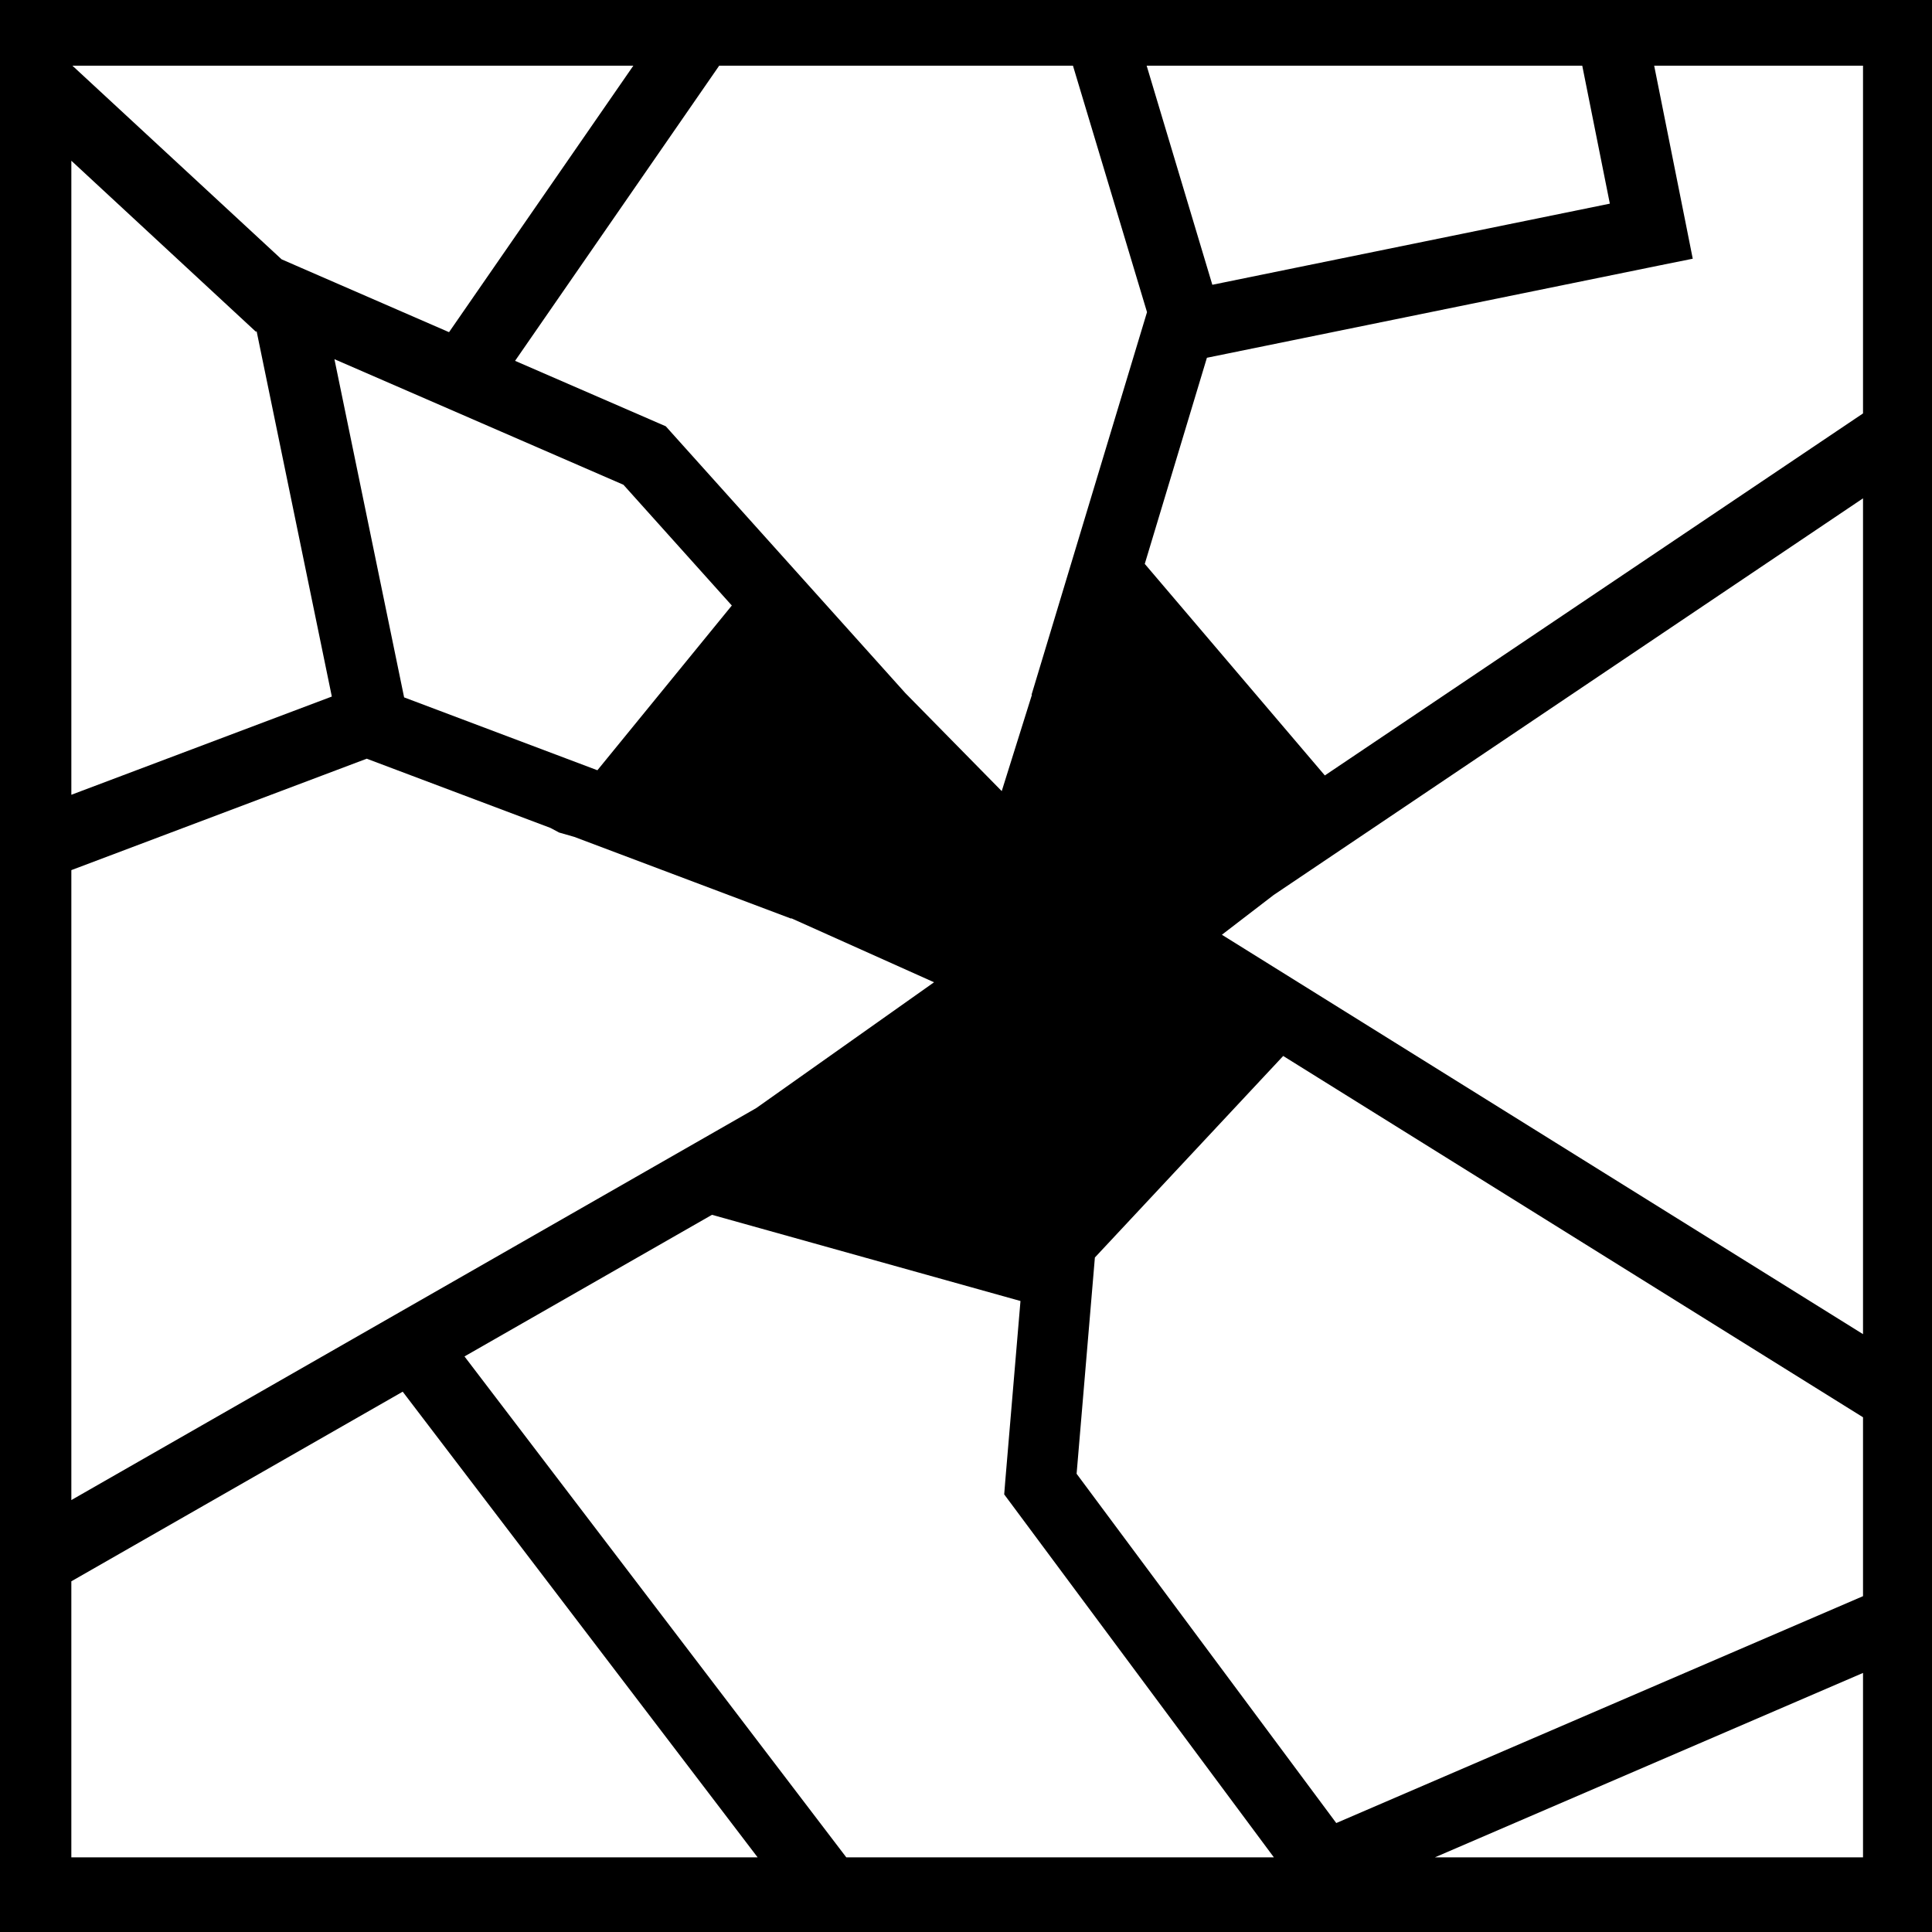
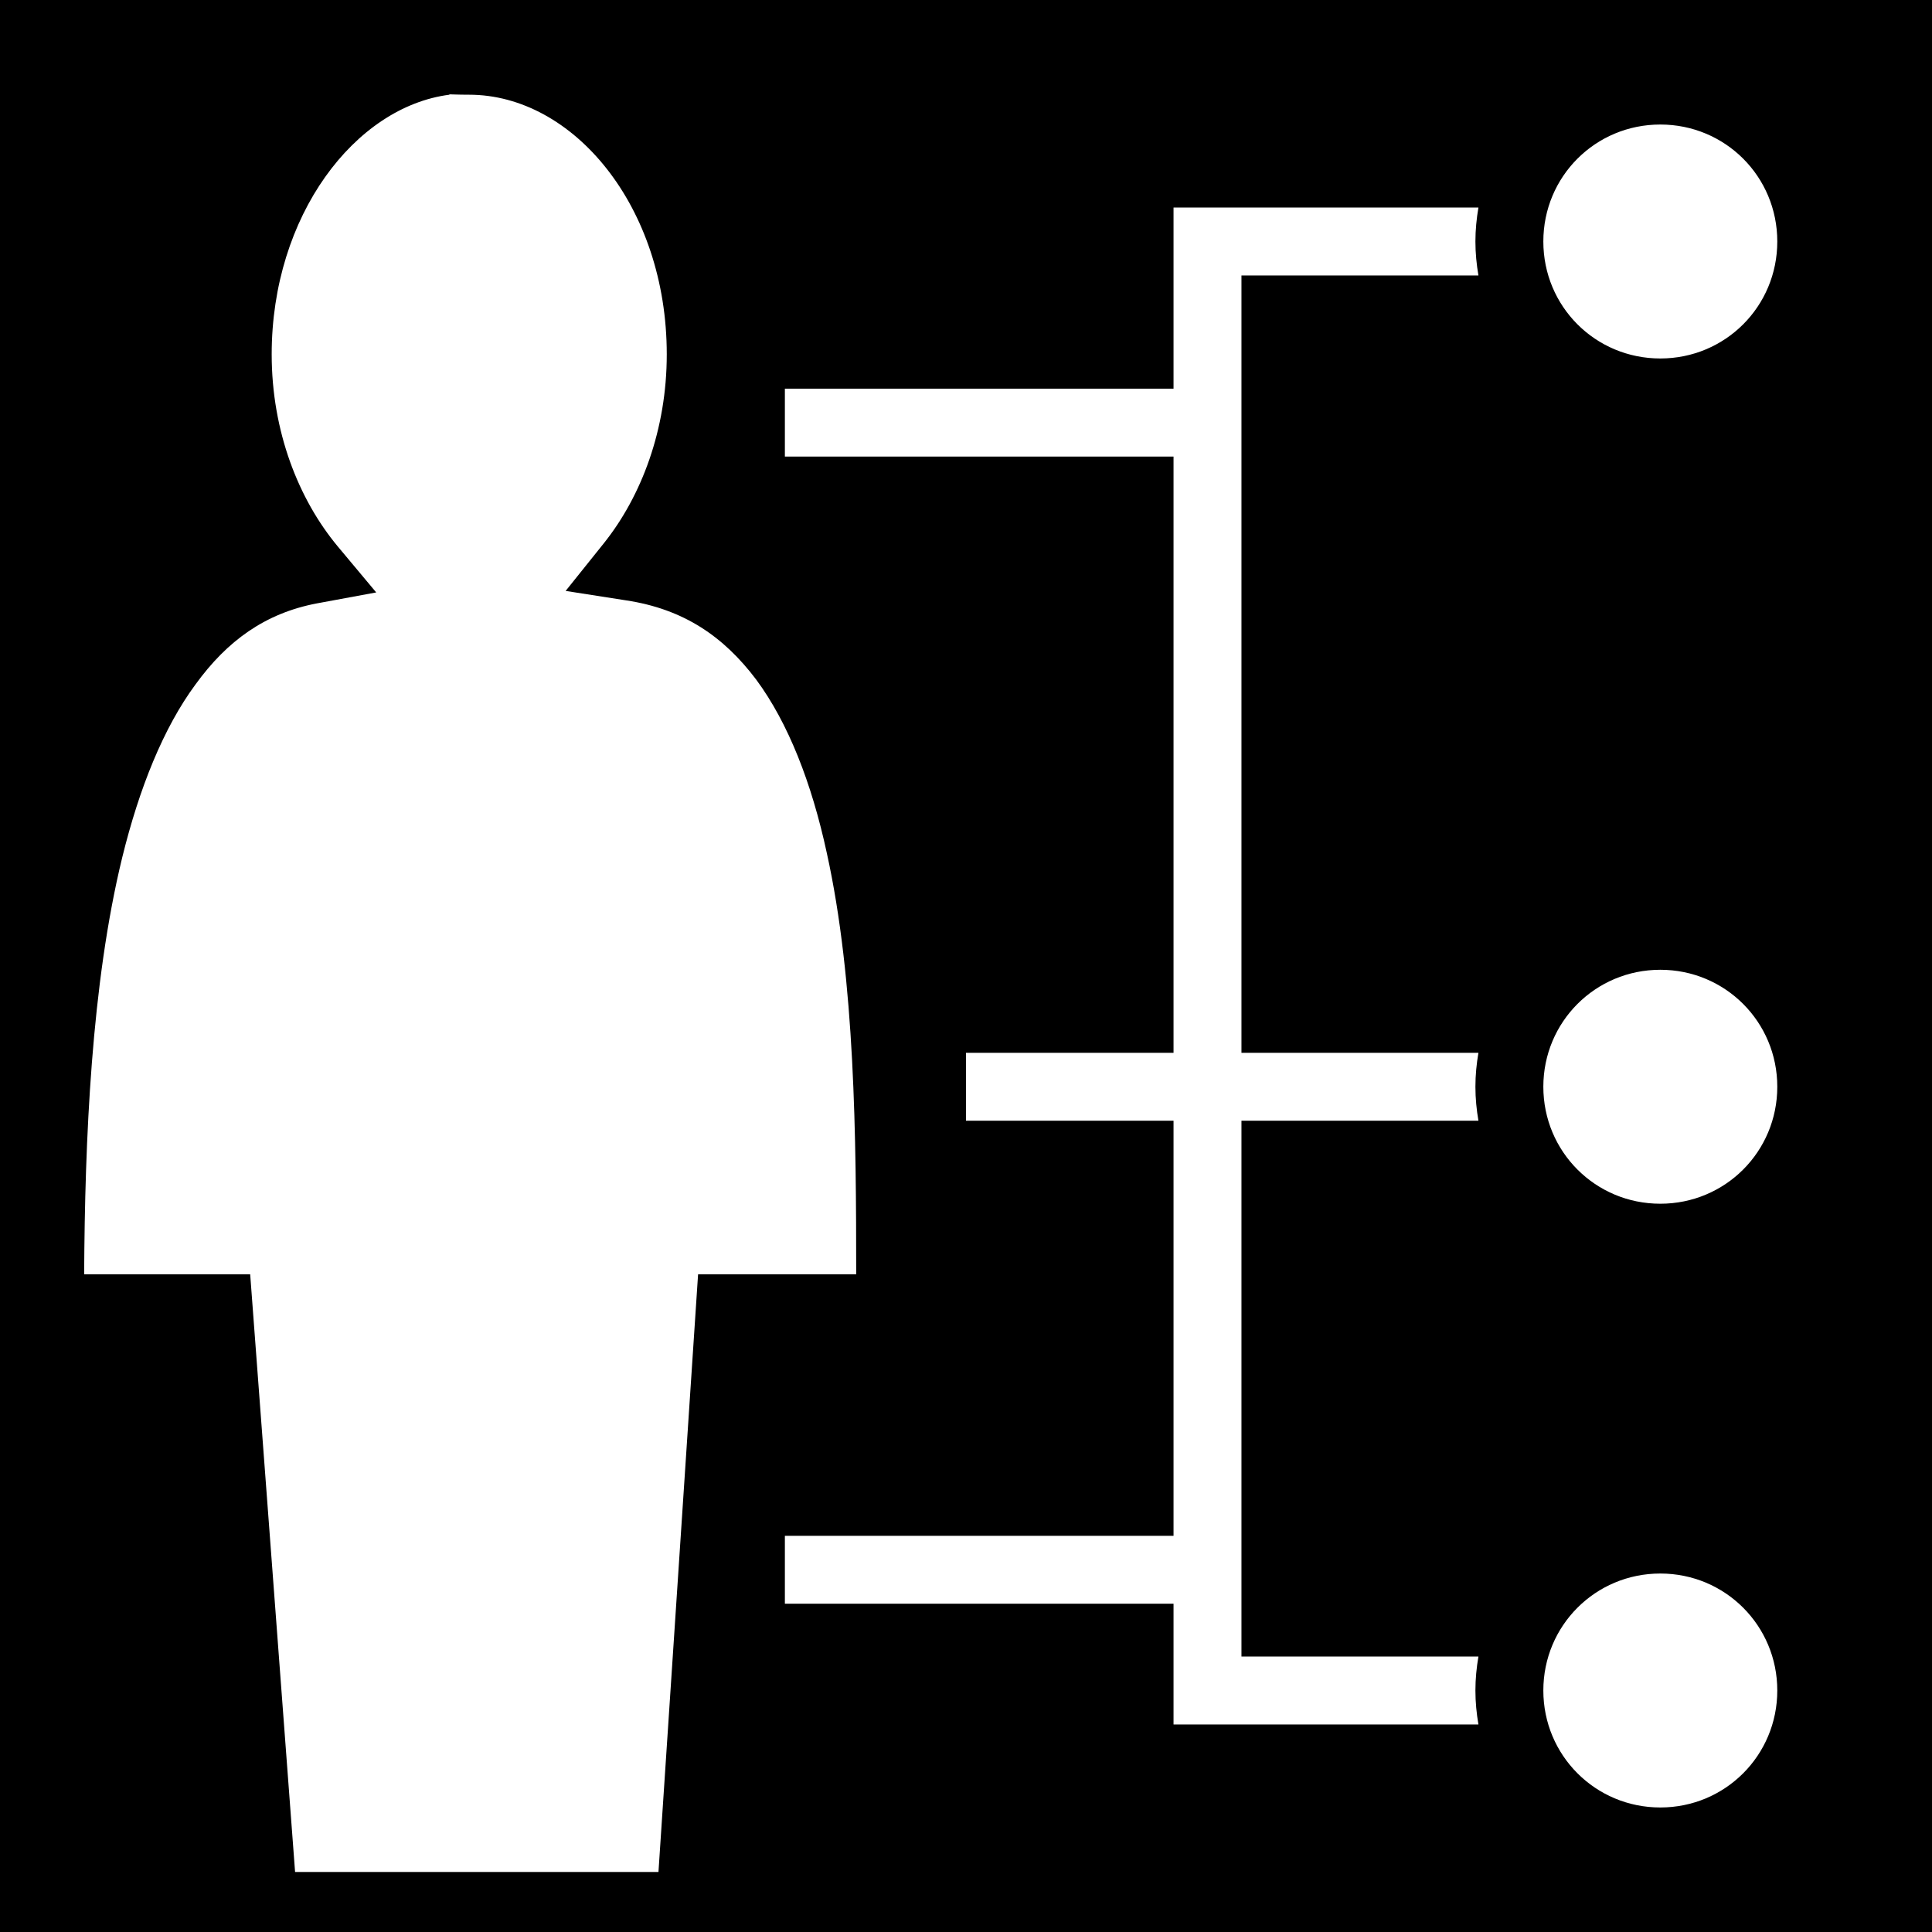
<svg xmlns="http://www.w3.org/2000/svg" style="height: 512px; width: 512px;" viewBox="0 0 512 512">
  <path d="M0 0h512v512H0z" fill="#000" fill-opacity="1" />
  <g class="" style="" transform="translate(0,0)">
-     <path d="M19.188 17.406 74.624 68.72l4.938 2.155L119 88.03l48.844-70.624H19.188zm171.406 0L136.5 95.626l38.063 16.53 1.875.813 1.343 1.5 62.157 69.218 25.532 25.968 8-25.53-.095-.032L303.97 82.72l-19.626-65.314h-93.75zm113.28 0 17.407 58.063 105.345-21.5-7.313-36.564H303.875zm134.5 0 8.407 42.032 1.814 9.124-9.125 1.844-119.626 24.406-16.47 54.626 47.72 56.062 142.625-95.938V17.406h-55.345zM18.907 42.594v168.03l69.03-26.03L68 87.75l-.156.188-48.938-45.344zm69.72 52.593 18.468 89.626 51.22 19.312 35.624-43.656-28.72-32-76.593-33.282zm405.093 36.876L337.53 237.188l-13.717 10.53 169.906 105.845v-221.5zm-396.533 69-78.28 29.53v166.938l181.5-103.874 47.124-33.344-37.843-16.968-.03.094-57.47-21.657-4.03-1.155-2.282-1.22-48.688-18.343zm242.875 78.78-5.406 5.782-44.5 47.625-4.844 57.313 68.813 92.562L493.72 423v-47.406l-153.658-95.75zm-151.375 42.094-65.593 37.532L224.28 492.22h113.314l-69.375-93.376-2.095-2.813.28-3.53 4.033-47.72-81.75-22.842zm-81.968 46.875-87.814 50.25v73.157H200.78L106.72 368.81zm387 74.532L380.25 492.22h113.47v-48.876z" fill="#fff" fill-opacity="1" />
+     <path d="M119.1 25v.1c-25 3.2-47.1 32-47.1 68.8 0 20.4 7.1 38.4 17.5 50.9L99.7 157 84 159.9c-13.7 2.6-23.8 9.9-32.2 21.5-8.5 11.5-14.9 27.5-19.4 45.8-8.2 33.6-9.9 74.7-10.1 110.5h44l11.9 158.4h96.3L185 337.7h41.9c0-36.2-.3-77.8-7.8-111.7-4-18.5-10.2-34.4-18.7-45.9-8.6-11.4-19.2-18.7-34.5-21l-16-2.5L160 144c10-12.5 16.7-30.2 16.7-50.1 0-39.2-24.8-68.8-52.4-68.8-2.9 0-4.7-.1-5.2-.1zM440 33c-17.2 0-31 13.77-31 31s13.8 31 31 31 31-13.77 31-31-13.8-31-31-31zM311 55v48H208v18h103v158h-55v18h55v110H208v18h103v32h80.8c-.5-2.9-.8-5.9-.8-9 0-3.1.3-6.1.8-9H329V297h62.8c-.5-2.9-.8-5.9-.8-9 0-3.1.3-6.1.8-9H329V73h62.8c-.5-2.92-.8-5.93-.8-9 0-3.07.3-6.08.8-9H311zm129 202c-17.2 0-31 13.8-31 31s13.8 31 31 31 31-13.8 31-31-13.8-31-31-31zm0 160c-17.2 0-31 13.8-31 31s13.8 31 31 31 31-13.8 31-31-13.8-31-31-31z" fill="#fff" fill-opacity="1" />
  </g>
</svg>
